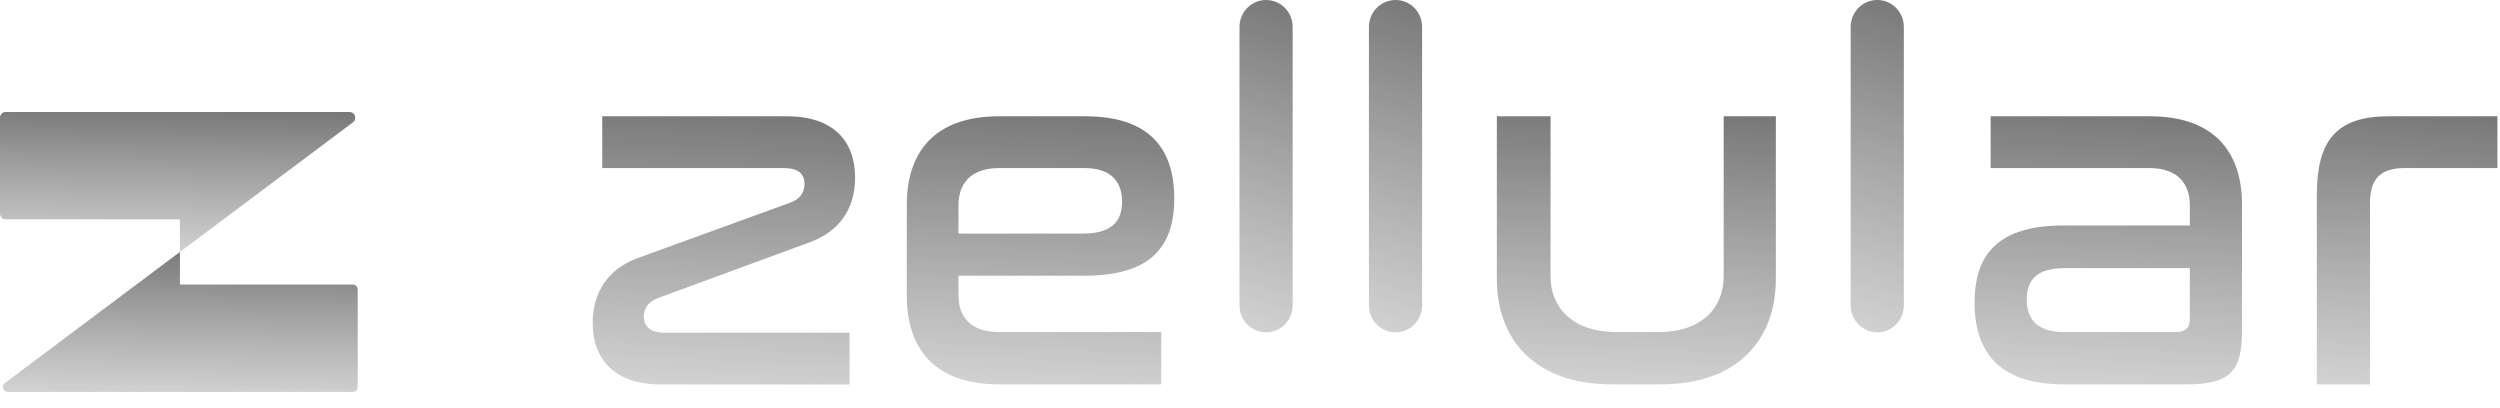
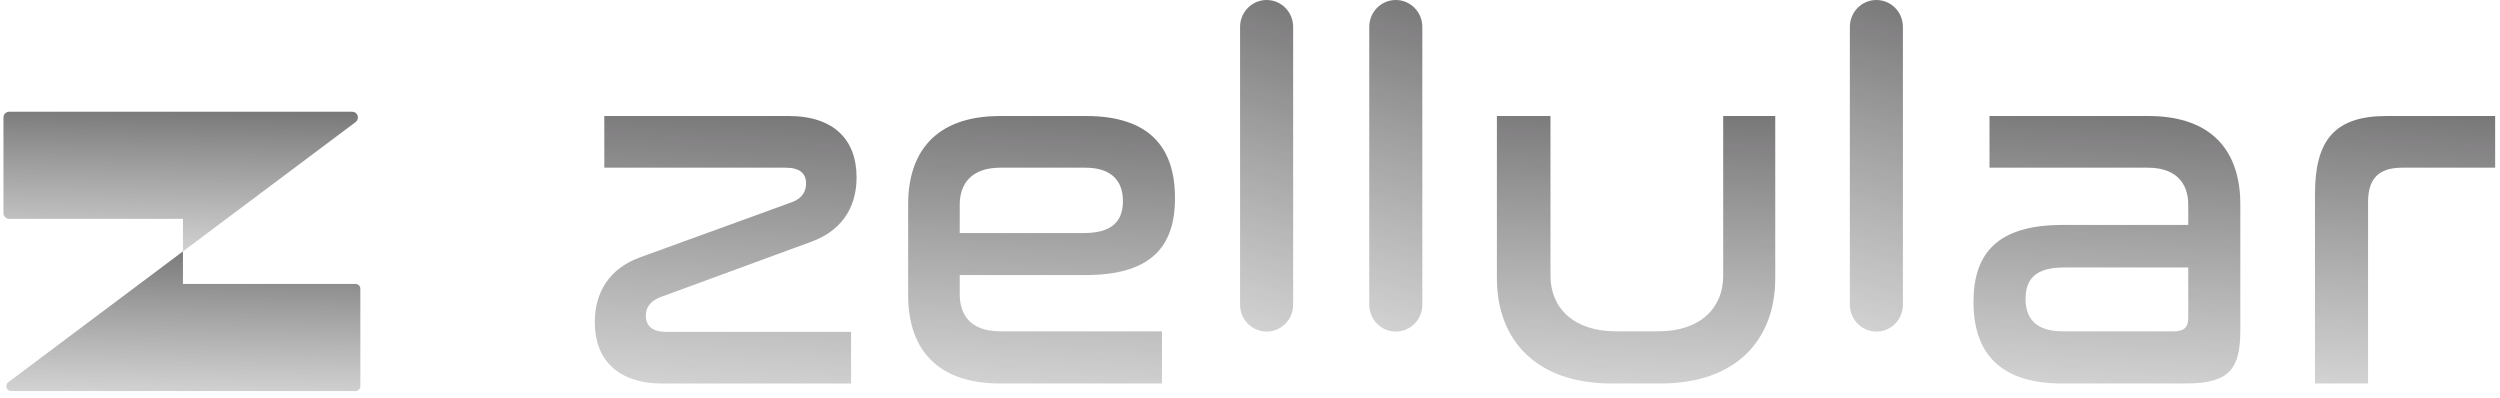
- <svg xmlns="http://www.w3.org/2000/svg" width="135" height="22" viewBox="0 0 135 22" fill="none">
-   <path d="M18.88 6.047C18.944 6.047 19.007 6.067 19.059 6.106C19.111 6.144 19.15 6.198 19.17 6.259C19.191 6.321 19.191 6.388 19.171 6.45C19.152 6.512 19.114 6.566 19.062 6.605L12.067 11.844L9.715 13.607V11.844H0.306C0.225 11.844 0.147 11.811 0.09 11.753C0.032 11.695 0 11.616 0 11.534L0 6.356C0 6.274 0.032 6.196 0.09 6.138C0.147 6.079 0.225 6.047 0.306 6.047H18.88Z" fill="url(#paint0_linear_6686_1555)" />
-   <path d="M0.414 21.163C0.36 21.163 0.306 21.146 0.262 21.113C0.218 21.081 0.185 21.035 0.167 20.982C0.15 20.93 0.15 20.873 0.166 20.82C0.183 20.767 0.216 20.721 0.259 20.688L7.364 15.366L9.716 13.604V15.366H19.057C19.126 15.367 19.192 15.395 19.241 15.444C19.29 15.493 19.317 15.56 19.317 15.63V20.9C19.317 20.97 19.29 21.037 19.241 21.086C19.192 21.135 19.126 21.163 19.057 21.163H0.414Z" fill="url(#paint1_linear_6686_1555)" />
-   <path d="M42.49 6.279C44.983 6.279 46.175 7.596 46.175 9.596C46.175 11.379 45.227 12.534 43.736 13.079L35.526 16.095C35.042 16.29 34.768 16.616 34.768 17.082C34.768 17.63 35.119 17.963 35.851 17.963H45.877V20.76H35.691C33.225 20.76 32.006 19.444 32.006 17.442C32.006 15.825 32.792 14.536 34.445 13.933L42.683 10.94C43.279 10.721 43.442 10.309 43.442 9.925C43.442 9.377 43.09 9.076 42.331 9.076H32.521V6.279H42.49Z" fill="url(#paint2_linear_6686_1555)" />
-   <path d="M58.586 6.279C61.974 6.279 63.409 7.925 63.409 10.721C63.409 13.381 62.081 14.888 58.559 14.888H51.758V15.93C51.758 17.082 52.381 17.932 53.952 17.932H62.705V20.756H53.952C50.371 20.756 48.967 18.727 48.967 15.985V11.05C48.967 8.308 50.376 6.279 53.952 6.279H58.586ZM51.758 12.613H58.478C60.026 12.613 60.592 11.955 60.592 10.885C60.592 9.788 59.968 9.076 58.559 9.076H53.952C52.381 9.076 51.758 9.958 51.758 11.077V12.613Z" fill="url(#paint3_linear_6686_1555)" />
-   <path d="M69.804 1.453V16.494C69.804 16.684 69.767 16.873 69.695 17.05C69.623 17.226 69.517 17.386 69.383 17.521C69.25 17.656 69.092 17.763 68.918 17.836C68.743 17.909 68.556 17.946 68.368 17.946C67.987 17.946 67.622 17.793 67.353 17.521C67.083 17.248 66.932 16.879 66.932 16.494V1.453C66.932 1.068 67.083 0.698 67.352 0.426C67.622 0.153 67.987 3.30453e-07 68.368 3.30453e-07C68.557 -0 68.743 0.037 68.918 0.11C69.092 0.183 69.25 0.29 69.384 0.425C69.517 0.56 69.623 0.721 69.695 0.897C69.767 1.073 69.804 1.262 69.804 1.453Z" fill="url(#paint4_linear_6686_1555)" />
-   <path d="M76.794 1.453V16.494C76.794 16.684 76.757 16.873 76.685 17.05C76.613 17.226 76.507 17.386 76.374 17.521C76.24 17.656 76.082 17.763 75.908 17.836C75.734 17.909 75.547 17.946 75.358 17.946C74.977 17.946 74.612 17.793 74.343 17.521C74.074 17.248 73.922 16.879 73.922 16.494V1.453C73.922 1.068 74.073 0.698 74.343 0.426C74.612 0.153 74.977 3.30453e-07 75.358 3.30453e-07C75.547 -0 75.734 0.037 75.908 0.11C76.082 0.183 76.241 0.29 76.374 0.425C76.507 0.56 76.613 0.721 76.685 0.897C76.757 1.073 76.795 1.262 76.794 1.453Z" fill="url(#paint5_linear_6686_1555)" />
-   <path d="M83.73 6.279V14.944C83.73 16.643 84.976 17.932 87.252 17.932H89.582C91.859 17.932 93.078 16.643 93.078 14.944V6.279H95.896V15.053C95.896 18.398 93.782 20.756 89.691 20.756H87.035C82.944 20.756 80.83 18.398 80.83 15.053V6.279H83.73Z" fill="url(#paint6_linear_6686_1555)" />
-   <path d="M102.807 1.453V16.494C102.807 16.684 102.77 16.873 102.698 17.05C102.626 17.226 102.52 17.386 102.386 17.521C102.253 17.656 102.095 17.763 101.92 17.836C101.746 17.909 101.559 17.946 101.371 17.946C100.99 17.946 100.625 17.793 100.356 17.521C100.087 17.248 99.936 16.879 99.936 16.494V1.453C99.935 1.263 99.972 1.074 100.045 0.897C100.117 0.721 100.222 0.561 100.356 0.426C100.489 0.291 100.647 0.184 100.821 0.111C100.996 0.038 101.182 2.87071e-07 101.371 3.30453e-07C101.56 -0 101.746 0.037 101.921 0.11C102.095 0.183 102.253 0.29 102.387 0.425C102.52 0.56 102.626 0.721 102.698 0.897C102.77 1.073 102.807 1.262 102.807 1.453Z" fill="url(#paint7_linear_6686_1555)" />
-   <path d="M116.084 6.279C119.66 6.279 121.069 8.309 121.069 11.05V17.85C121.069 19.934 120.527 20.756 118.115 20.756H111.424C108.036 20.756 106.627 19.084 106.627 16.341C106.627 13.71 107.928 12.174 111.45 12.174H118.251V11.077C118.251 9.953 117.629 9.076 116.057 9.076H107.494V6.279H116.084ZM118.251 17.192V14.478H111.505C109.987 14.478 109.445 15.108 109.445 16.177C109.445 17.245 110.014 17.932 111.45 17.932H117.466C118.035 17.932 118.251 17.712 118.251 17.192Z" fill="url(#paint8_linear_6686_1555)" />
-   <path d="M134.86 6.279V9.076H129.821C128.547 9.076 127.982 9.679 127.982 10.937V20.756H125.109V10.501C125.109 7.596 126.167 6.279 128.981 6.279H134.86Z" fill="url(#paint9_linear_6686_1555)" />
+ <svg xmlns="http://www.w3.org/2000/svg" width="321" height="51" viewBox="0 0 321 51" fill="none">
+   <path d="M45.233 14.348C45.386 14.348 45.535 14.396 45.659 14.487C45.782 14.577 45.875 14.705 45.922 14.852C45.97 14.999 45.971 15.157 45.925 15.304C45.879 15.451 45.788 15.58 45.665 15.672L29.072 28.1L23.492 32.282V28.1H1.17C0.977 28.1 0.793 28.022 0.657 27.885C0.521 27.747 0.444 27.56 0.444 27.366V15.082C0.444 14.887 0.521 14.7 0.657 14.563C0.793 14.425 0.977 14.348 1.17 14.348H45.233Z" fill="url(#paint0_linear_10015_319)" />
+   <path d="M1.425 50.209C1.295 50.209 1.169 50.167 1.064 50.09C0.958 50.013 0.88 49.904 0.839 49.779C0.799 49.655 0.798 49.52 0.837 49.395C0.876 49.27 0.953 49.16 1.058 49.082L17.913 36.456L23.492 32.274V36.456H45.652C45.815 36.457 45.972 36.523 46.088 36.64C46.203 36.757 46.269 36.916 46.269 37.081V49.584C46.269 49.749 46.203 49.908 46.088 50.025C45.972 50.142 45.815 50.208 45.652 50.209H1.425Z" fill="url(#paint1_linear_10015_319)" />
+   <path d="M101.241 14.896C107.156 14.896 109.984 18.019 109.984 22.766C109.984 26.994 107.734 29.736 104.198 31.028L84.721 38.181C83.573 38.646 82.923 39.417 82.923 40.523C82.923 41.825 83.757 42.614 85.492 42.614H109.277V49.25H85.111C79.263 49.25 76.37 46.127 76.37 41.378C76.37 37.542 78.234 34.485 82.156 33.054L101.7 25.953C103.115 25.433 103.5 24.457 103.5 23.546C103.5 22.245 102.665 21.532 100.864 21.532H77.592V14.896H101.241Z" fill="url(#paint2_linear_10015_319)" />
+   <path d="M139.429 14.896C147.465 14.896 150.87 18.8 150.87 25.433C150.87 31.743 147.72 35.319 139.365 35.319H123.23V37.791C123.23 40.523 124.709 42.54 128.435 42.54H149.199V49.241H128.435C119.94 49.241 116.608 44.427 116.608 37.921V26.214C116.608 19.708 119.951 14.896 128.435 14.896H139.429ZM123.23 29.922H139.172C142.845 29.922 144.186 28.36 144.186 25.823C144.186 23.221 142.708 21.532 139.365 21.532H128.435C124.709 21.532 123.23 23.623 123.23 26.279V29.922Z" fill="url(#paint3_linear_10015_319)" />
+   <path d="M166.04 3.448V39.128C166.04 39.581 165.952 40.029 165.781 40.447C165.61 40.865 165.359 41.245 165.042 41.565C164.726 41.885 164.35 42.139 163.937 42.312C163.523 42.485 163.08 42.574 162.633 42.574C161.73 42.574 160.863 42.211 160.224 41.565C159.585 40.919 159.226 40.042 159.226 39.128V3.448C159.226 2.533 159.585 1.656 160.224 1.01C160.863 0.363 161.729 7.8394e-07 162.633 7.8394e-07C163.08 -0 163.524 0.089 163.937 0.262C164.351 0.435 164.727 0.689 165.043 1.009C165.359 1.329 165.61 1.71 165.782 2.128C165.953 2.547 166.041 2.995 166.04 3.448Z" fill="url(#paint4_linear_10015_319)" />
+   <path d="M182.626 3.448V39.128C182.626 39.581 182.538 40.029 182.366 40.447C182.195 40.865 181.944 41.245 181.628 41.565C181.311 41.885 180.936 42.139 180.522 42.312C180.109 42.485 179.666 42.574 179.218 42.574C178.315 42.574 177.449 42.211 176.81 41.565C176.171 40.919 175.812 40.042 175.811 39.128V3.448C175.811 2.533 176.17 1.656 176.809 1.01C177.448 0.363 178.315 7.8394e-07 179.218 7.8394e-07C179.666 -0 180.109 0.089 180.523 0.262C180.936 0.435 181.312 0.689 181.628 1.009C181.945 1.329 182.196 1.71 182.367 2.128C182.538 2.547 182.626 2.995 182.626 3.448Z" fill="url(#paint5_linear_10015_319)" />
+   <path d="M199.081 14.896V35.452C199.081 39.483 202.038 42.54 207.436 42.54H212.965C218.365 42.54 221.258 39.483 221.258 35.452V14.896H227.942V35.709C227.942 43.646 222.927 49.241 213.222 49.241H206.922C197.216 49.241 192.202 43.646 192.202 35.709V14.896H199.081Z" fill="url(#paint6_linear_10015_319)" />
+   <path d="M244.334 3.448V39.128C244.334 39.581 244.246 40.029 244.074 40.447C243.903 40.865 243.652 41.245 243.336 41.565C243.019 41.885 242.644 42.139 242.23 42.312C241.817 42.485 241.374 42.574 240.927 42.574C240.023 42.574 239.157 42.211 238.519 41.565C237.88 40.918 237.521 40.042 237.521 39.128V3.448C237.521 2.995 237.609 2.547 237.78 2.129C237.951 1.71 238.202 1.33 238.518 1.01C238.834 0.69 239.21 0.436 239.623 0.263C240.036 0.089 240.479 6.81026e-07 240.927 7.8394e-07C241.374 -0 241.817 0.089 242.231 0.262C242.644 0.435 243.02 0.689 243.337 1.009C243.653 1.329 243.904 1.71 244.075 2.128C244.246 2.547 244.334 2.995 244.334 3.448Z" fill="url(#paint7_linear_10015_319)" />
+   <path d="M275.83 14.896C284.314 14.896 287.657 19.71 287.657 26.214V42.345C287.657 47.289 286.371 49.241 280.65 49.241H264.775C256.739 49.241 253.396 45.272 253.396 38.767C253.396 32.524 256.481 28.881 264.837 28.881H280.971V26.279C280.971 23.611 279.495 21.532 275.766 21.532H255.453V14.896H275.83ZM280.971 40.784V34.346H264.968C261.367 34.346 260.082 35.842 260.082 38.377C260.082 40.911 261.432 42.54 264.837 42.54H279.109C280.459 42.54 280.971 42.02 280.971 40.784Z" fill="url(#paint8_linear_10015_319)" />
+   <path d="M320.377 14.896V21.532H308.421C305.4 21.532 304.059 22.961 304.059 25.947V49.241H297.244V24.913C297.244 18.019 299.754 14.896 306.428 14.896H320.377Z" fill="url(#paint9_linear_10015_319)" />
  <defs>
-     <linearGradient id="paint0_linear_6686_1555" x1="7.189" y1="-0.433" x2="6.802" y2="18.46" gradientUnits="userSpaceOnUse">
+     <linearGradient id="paint0_linear_10015_319" x1="17.5" y1="-1.025" x2="16.581" y2="43.795" gradientUnits="userSpaceOnUse">
      <stop stop-color="#242124" />
      <stop offset="1" stop-color="#5C5C5C" stop-opacity="0" />
    </linearGradient>
-     <linearGradient id="paint1_linear_6686_1555" x1="7.335" y1="7.124" x2="6.947" y2="26.016" gradientUnits="userSpaceOnUse">
+     <linearGradient id="paint1_linear_10015_319" x1="17.843" y1="16.902" x2="16.924" y2="61.722" gradientUnits="userSpaceOnUse">
      <stop stop-color="#242124" />
      <stop offset="1" stop-color="#5C5C5C" stop-opacity="0" />
    </linearGradient>
-     <linearGradient id="paint2_linear_6686_1555" x1="37.315" y1="-6.133" x2="35.396" y2="29.97" gradientUnits="userSpaceOnUse">
+     <linearGradient id="paint2_linear_10015_319" x1="88.966" y1="-14.549" x2="84.413" y2="71.098" gradientUnits="userSpaceOnUse">
      <stop stop-color="#242124" />
      <stop offset="1" stop-color="#5C5C5C" stop-opacity="0" />
    </linearGradient>
-     <linearGradient id="paint3_linear_6686_1555" x1="54.379" y1="-6.13" x2="52.496" y2="29.967" gradientUnits="userSpaceOnUse">
+     <linearGradient id="paint3_linear_10015_319" x1="129.447" y1="-14.541" x2="124.982" y2="71.092" gradientUnits="userSpaceOnUse">
      <stop stop-color="#242124" />
      <stop offset="1" stop-color="#5C5C5C" stop-opacity="0" />
    </linearGradient>
-     <linearGradient id="paint4_linear_6686_1555" x1="68.008" y1="-15.382" x2="54.82" y2="25.2" gradientUnits="userSpaceOnUse">
+     <linearGradient id="paint4_linear_10015_319" x1="161.779" y1="-36.492" x2="130.493" y2="59.783" gradientUnits="userSpaceOnUse">
      <stop stop-color="#242124" />
      <stop offset="1" stop-color="#5C5C5C" stop-opacity="0" />
    </linearGradient>
-     <linearGradient id="paint5_linear_6686_1555" x1="74.998" y1="-15.382" x2="61.81" y2="25.2" gradientUnits="userSpaceOnUse">
+     <linearGradient id="paint5_linear_10015_319" x1="178.365" y1="-36.492" x2="147.078" y2="59.783" gradientUnits="userSpaceOnUse">
      <stop stop-color="#242124" />
      <stop offset="1" stop-color="#5C5C5C" stop-opacity="0" />
    </linearGradient>
-     <linearGradient id="paint6_linear_6686_1555" x1="86.475" y1="-6.13" x2="84.671" y2="29.975" gradientUnits="userSpaceOnUse">
+     <linearGradient id="paint6_linear_10015_319" x1="205.594" y1="-14.541" x2="201.313" y2="71.111" gradientUnits="userSpaceOnUse">
      <stop stop-color="#242124" />
      <stop offset="1" stop-color="#5C5C5C" stop-opacity="0" />
    </linearGradient>
-     <linearGradient id="paint7_linear_6686_1555" x1="101.012" y1="-15.382" x2="87.82" y2="25.197" gradientUnits="userSpaceOnUse">
+     <linearGradient id="paint7_linear_10015_319" x1="240.074" y1="-36.492" x2="208.779" y2="59.776" gradientUnits="userSpaceOnUse">
      <stop stop-color="#242124" />
      <stop offset="1" stop-color="#5C5C5C" stop-opacity="0" />
    </linearGradient>
-     <linearGradient id="paint8_linear_6686_1555" x1="112.039" y1="-6.13" x2="110.157" y2="29.967" gradientUnits="userSpaceOnUse">
+     <linearGradient id="paint8_linear_10015_319" x1="266.234" y1="-14.541" x2="261.769" y2="71.092" gradientUnits="userSpaceOnUse">
      <stop stop-color="#242124" />
      <stop offset="1" stop-color="#5C5C5C" stop-opacity="0" />
    </linearGradient>
-     <linearGradient id="paint9_linear_6686_1555" x1="128.763" y1="-6.13" x2="125.985" y2="29.851" gradientUnits="userSpaceOnUse">
+     <linearGradient id="paint9_linear_10015_319" x1="305.912" y1="-14.541" x2="299.321" y2="70.816" gradientUnits="userSpaceOnUse">
      <stop stop-color="#242124" />
      <stop offset="1" stop-color="#5C5C5C" stop-opacity="0" />
    </linearGradient>
  </defs>
</svg>
